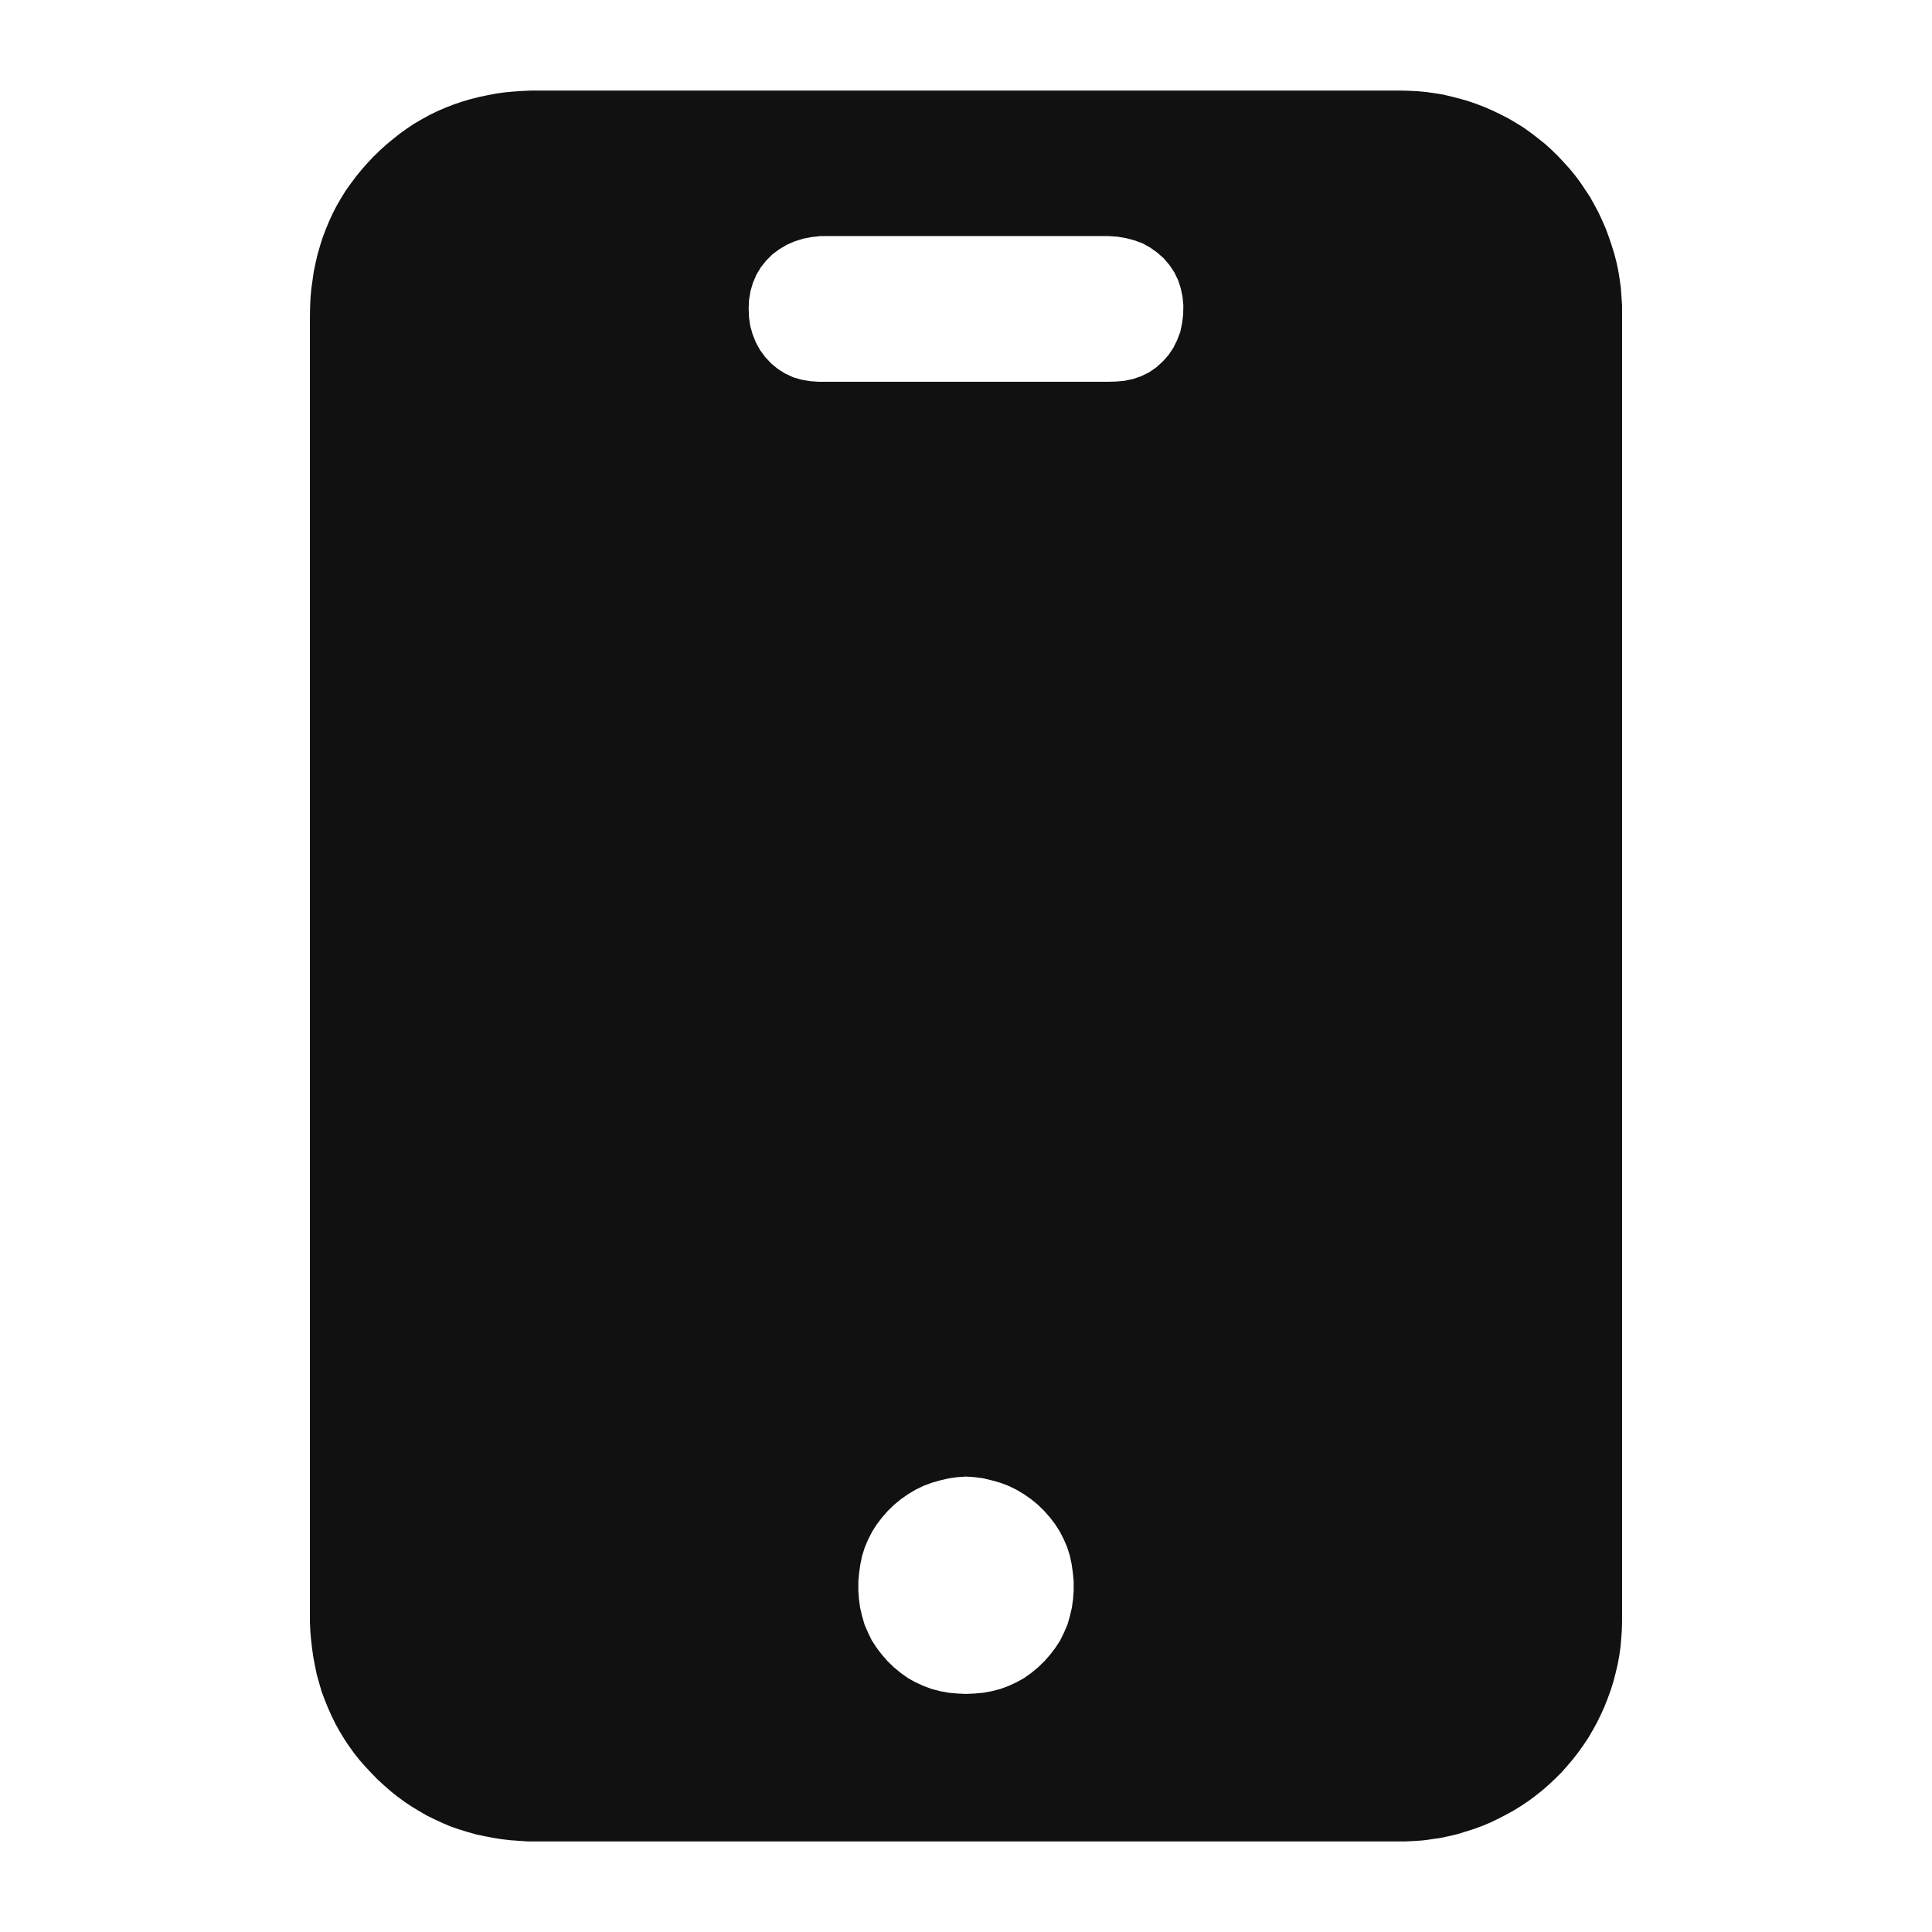
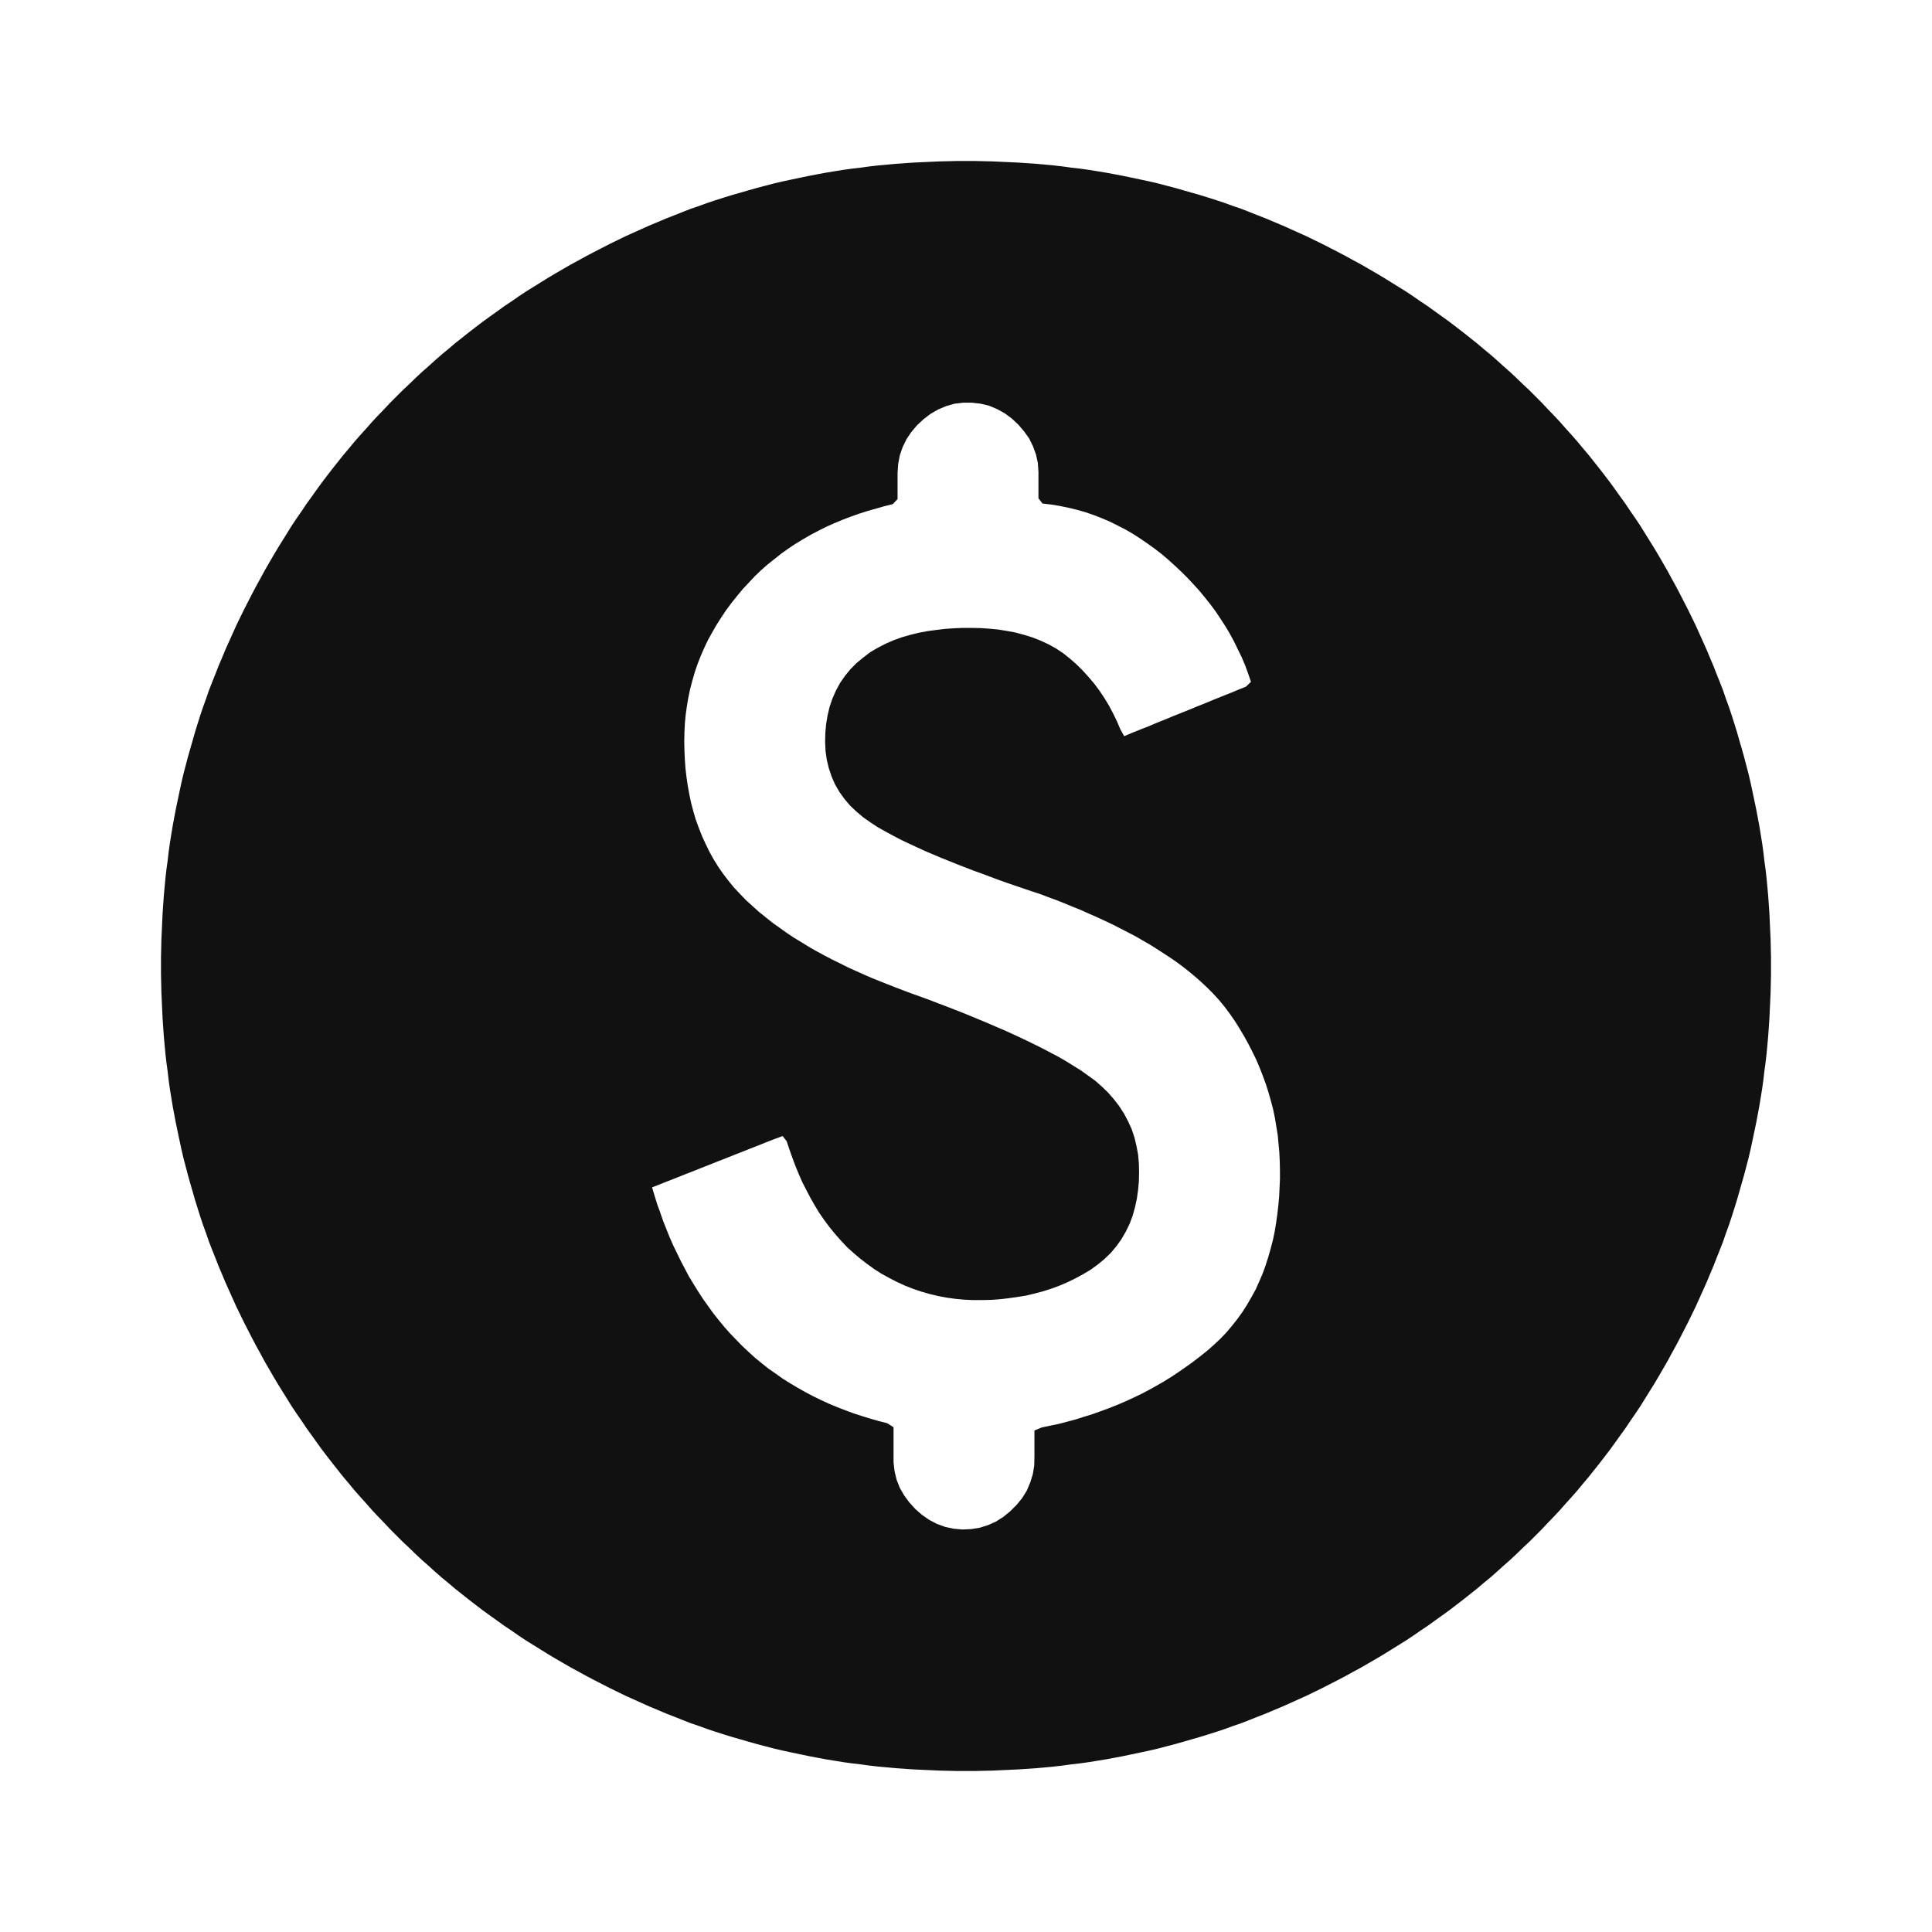
<svg xmlns="http://www.w3.org/2000/svg" width="22.0" height="22.0" viewBox="0 0 960.0 960.0">
-   <path d="M264.0 45.0L268.4 45.0L272.7 45.0L277.1 45.0L281.4 45.0L285.8 45.0L290.1 45.0L294.5 45.0L298.9 45.0L303.2 45.0L307.6 45.0L311.9 45.0L316.3 45.0L320.7 45.0L325.0 45.0L329.4 45.0L333.7 45.0L338.1 45.0L342.4 45.0L346.8 45.0L351.2 45.0L355.5 45.0L359.9 45.0L364.2 45.0L368.6 45.0L372.9 45.0L377.3 45.0L381.7 45.0L386.0 45.0L390.4 45.0L394.7 45.0L399.1 45.0L403.4 45.0L407.8 45.0L412.2 45.0L416.5 45.0L420.9 45.0L425.2 45.0L429.6 45.0L434.0 45.0L438.3 45.0L442.7 45.0L447.0 45.0L451.4 45.0L455.7 45.0L460.1 45.0L464.5 45.0L468.8 45.0L473.2 45.0L477.5 45.0L481.9 45.0L486.2 45.0L490.6 45.0L495.0 45.0L499.3 45.0L503.7 45.0L508.0 45.0L512.4 45.0L516.8 45.0L521.1 45.0L525.5 45.0L529.8 45.0L534.2 45.0L538.5 45.0L542.9 45.0L547.3 45.0L551.6 45.0L556.0 45.0L560.3 45.0L564.7 45.0L569.0 45.0L573.4 45.0L577.8 45.0L582.1 45.0L586.5 45.0L590.8 45.0L595.2 45.0L599.6 45.0L603.9 45.0L608.3 45.0L612.6 45.0L617.0 45.0L621.3 45.0L625.7 45.0L630.1 45.0L634.4 45.0L638.8 45.0L643.1 45.0L647.5 45.0L651.8 45.0L656.2 45.0L660.6 45.0L664.9 45.0L669.3 45.0L673.6 45.0L678.0 45.0L682.3 45.0L686.7 45.0L691.1 45.0L695.4 45.0L699.8 45.1L704.1 45.3L708.5 45.7L712.8 46.3L717.1 47.0L721.3 48.0L725.6 49.1L729.7 50.3L733.8 51.7L737.9 53.3L742.0 55.1L745.9 57.0L749.8 59.0L753.5 61.2L757.2 63.5L760.7 66.0L764.2 68.7L767.6 71.4L770.8 74.3L774.0 77.4L777.0 80.6L779.9 83.8L782.7 87.2L785.3 90.7L787.7 94.3L790.1 97.9L792.2 101.7L794.3 105.6L796.1 109.5L797.9 113.6L799.4 117.7L800.8 121.8L802.1 126.0L803.2 130.2L804.1 134.4L804.8 138.7L805.4 143.1L805.7 147.4L806.0 151.7L806.0 156.1L806.0 160.5L806.0 164.8L806.0 169.2L806.0 173.5L806.0 177.9L806.0 182.3L806.0 186.6L806.0 191.0L806.0 195.3L806.0 199.7L806.0 204.0L806.0 208.4L806.0 212.8L806.0 217.1L806.0 221.5L806.0 225.8L806.0 230.2L806.0 234.6L806.0 238.9L806.0 243.3L806.0 247.6L806.0 252.0L806.0 256.3L806.0 260.7L806.0 265.1L806.0 269.4L806.0 273.8L806.0 278.1L806.0 282.5L806.0 286.8L806.0 291.2L806.0 295.6L806.0 299.9L806.0 304.3L806.0 308.6L806.0 313.0L806.0 317.3L806.0 321.7L806.0 326.1L806.0 330.4L806.0 334.8L806.0 339.1L806.0 343.5L806.0 347.9L806.0 352.2L806.0 356.6L806.0 360.9L806.0 365.3L806.0 369.6L806.0 374.0L806.0 378.4L806.0 382.7L806.0 387.1L806.0 391.4L806.0 395.8L806.0 400.1L806.0 404.5L806.0 408.9L806.0 413.2L806.0 417.6L806.0 421.9L806.0 426.3L806.0 430.7L806.0 435.0L806.0 439.4L806.0 443.7L806.0 448.1L806.0 452.4L806.0 456.8L806.0 461.2L806.0 465.5L806.0 469.9L806.0 474.2L806.0 478.6L806.0 482.9L806.0 487.3L806.0 491.7L806.0 496.0L806.0 500.4L806.0 504.7L806.0 509.1L806.0 513.5L806.0 517.8L806.0 522.2L806.0 526.5L806.0 530.9L806.0 535.2L806.0 539.6L806.0 544.0L806.0 548.3L806.0 552.7L806.0 557.0L806.0 561.4L806.0 565.7L806.0 570.1L806.0 574.5L806.0 578.8L806.0 583.2L806.0 587.5L806.0 591.9L806.0 596.2L806.0 600.6L806.0 605.0L806.0 609.3L806.0 613.7L806.0 618.0L806.0 622.4L806.0 626.8L806.0 631.1L806.0 635.5L806.0 639.8L806.0 644.2L806.0 648.5L806.0 652.9L806.0 657.3L806.0 661.6L806.0 666.0L806.0 670.3L806.0 674.7L806.0 679.0L806.0 683.4L806.0 687.8L806.0 692.1L806.0 696.5L806.0 700.8L806.0 705.2L806.0 709.6L806.0 713.9L806.0 718.3L806.0 722.6L806.0 727.0L806.0 731.3L806.0 735.7L806.0 740.1L806.0 744.4L806.0 748.8L806.0 753.1L806.0 757.5L806.0 761.8L806.0 766.2L806.0 770.6L806.0 774.9L806.0 779.3L806.0 783.6L806.0 788.0L806.0 792.4L806.0 796.7L806.0 801.1L806.0 805.4L805.9 809.8L805.6 814.1L805.2 818.5L804.6 822.8L803.8 827.1L802.8 831.3L801.7 835.5L800.4 839.7L798.9 843.8L797.3 847.9L795.5 851.9L793.6 855.8L791.5 859.6L789.3 863.4L786.9 867.0L784.4 870.5L781.7 874.0L778.9 877.3L776.0 880.6L772.9 883.7L769.7 886.7L766.4 889.6L763.0 892.3L759.5 894.9L755.9 897.3L752.2 899.6L748.4 901.7L744.5 903.7L740.6 905.6L736.5 907.3L732.4 908.8L728.3 910.1L724.1 911.4L719.8 912.4L715.6 913.3L711.3 913.9L706.9 914.5L702.6 914.8L698.3 915.0L693.9 915.0L689.5 915.0L685.2 915.0L680.8 915.0L676.5 915.0L672.1 915.0L667.7 915.0L663.4 915.0L659.0 915.0L654.7 915.0L650.3 915.0L646.0 915.0L641.6 915.0L637.2 915.0L632.9 915.0L628.5 915.0L624.2 915.0L619.8 915.0L615.4 915.0L611.1 915.0L606.7 915.0L602.4 915.0L598.0 915.0L593.7 915.0L589.3 915.0L584.9 915.0L580.6 915.0L576.2 915.0L571.9 915.0L567.5 915.0L563.2 915.0L558.8 915.0L554.4 915.0L550.1 915.0L545.7 915.0L541.4 915.0L537.0 915.0L532.6 915.0L528.3 915.0L523.9 915.0L519.6 915.0L515.2 915.0L510.9 915.0L506.5 915.0L502.1 915.0L497.8 915.0L493.4 915.0L489.1 915.0L484.7 915.0L480.4 915.0L476.0 915.0L471.6 915.0L467.3 915.0L462.9 915.0L458.6 915.0L454.2 915.0L449.9 915.0L445.5 915.0L441.1 915.0L436.8 915.0L432.4 915.0L428.1 915.0L423.7 915.0L419.3 915.0L415.0 915.0L410.6 915.0L406.3 915.0L401.9 915.0L397.6 915.0L393.2 915.0L388.8 915.0L384.5 915.0L380.1 915.0L375.8 915.0L371.4 915.0L367.1 915.0L362.7 915.0L358.3 915.0L354.0 915.0L349.6 915.0L345.3 915.0L340.9 915.0L336.5 915.0L332.2 915.0L327.8 915.0L323.5 915.0L319.1 915.0L314.8 915.0L310.4 915.0L306.0 915.0L301.7 915.0L297.3 915.0L293.0 915.0L288.6 915.0L284.3 915.0L279.9 915.0L275.5 915.0L271.2 915.0L266.8 915.0L262.4 915.0L258.0 914.7L253.6 914.4L249.3 913.9L245.0 913.2L240.8 912.4L236.5 911.5L232.3 910.3L228.1 909.0L224.0 907.6L220.0 905.9L216.1 904.1L212.2 902.2L208.4 900.0L204.6 897.7L201.0 895.3L197.6 892.8L194.2 890.1L190.9 887.2L187.6 884.2L184.5 881.0L181.5 877.8L178.6 874.5L175.9 871.1L173.4 867.6L171.0 864.0L168.7 860.2L166.6 856.4L164.7 852.5L162.9 848.5L161.3 844.5L159.8 840.5L158.6 836.3L157.4 832.1L156.5 827.7L155.7 823.5L155.1 819.3L154.6 815.0L154.2 810.6L154.0 806.1L154.0 801.7L154.0 797.4L154.0 793.0L154.0 788.6L154.0 784.3L154.0 779.9L154.0 775.6L154.0 771.2L154.0 766.8L154.0 762.5L154.0 758.1L154.0 753.8L154.0 749.4L154.0 745.1L154.0 740.7L154.0 736.3L154.0 732.0L154.0 727.6L154.0 723.3L154.0 718.9L154.0 714.6L154.0 710.2L154.0 705.8L154.0 701.5L154.0 697.1L154.0 692.8L154.0 688.4L154.0 684.0L154.0 679.7L154.0 675.3L154.0 671.0L154.0 666.6L154.0 662.3L154.0 657.9L154.0 653.5L154.0 649.2L154.0 644.8L154.0 640.5L154.0 636.1L154.0 631.8L154.0 627.4L154.0 623.0L154.0 618.7L154.0 614.3L154.0 610.0L154.0 605.6L154.0 601.3L154.0 596.9L154.0 592.5L154.0 588.2L154.0 583.8L154.0 579.5L154.0 575.1L154.0 570.7L154.0 566.4L154.0 562.0L154.0 557.7L154.0 553.3L154.0 549.0L154.0 544.6L154.0 540.2L154.0 535.9L154.0 531.5L154.0 527.2L154.0 522.8L154.0 518.5L154.0 514.1L154.0 509.7L154.0 505.4L154.0 501.0L154.0 496.7L154.0 492.3L154.0 487.9L154.0 483.6L154.0 479.2L154.0 474.9L154.0 470.5L154.0 466.2L154.0 461.8L154.0 457.4L154.0 453.1L154.0 448.7L154.0 444.4L154.0 440.0L154.0 435.7L154.0 431.3L154.0 426.9L154.0 422.6L154.0 418.2L154.0 413.9L154.0 409.5L154.0 405.1L154.0 400.8L154.0 396.4L154.0 392.1L154.0 387.7L154.0 383.4L154.0 379.0L154.0 374.6L154.0 370.3L154.0 365.9L154.0 361.6L154.0 357.2L154.0 352.9L154.0 348.5L154.0 344.1L154.0 339.8L154.0 335.4L154.0 331.1L154.0 326.7L154.0 322.4L154.0 318.0L154.0 313.6L154.0 309.3L154.0 304.9L154.0 300.6L154.0 296.2L154.0 291.8L154.0 287.5L154.0 283.1L154.0 278.8L154.0 274.4L154.0 270.1L154.0 265.7L154.0 261.3L154.0 257.0L154.0 252.6L154.0 248.3L154.0 243.9L154.0 239.6L154.0 235.2L154.0 230.8L154.0 226.5L154.0 222.1L154.0 217.8L154.0 213.4L154.0 209.0L154.0 204.7L154.0 200.3L154.0 196.0L154.0 191.6L154.0 187.3L154.0 182.9L154.0 178.5L154.0 174.2L154.0 169.8L154.0 165.5L154.0 161.1L154.0 156.8L154.1 152.3L154.3 147.9L154.7 143.5L155.3 139.2L155.9 135.0L156.8 130.7L157.8 126.4L159.0 122.2L160.3 118.1L161.8 114.1L163.5 110.0L165.3 106.1L167.3 102.2L169.5 98.4L171.8 94.7L174.3 91.2L176.9 87.7L179.6 84.4L182.5 81.1L185.6 77.8L188.8 74.7L192.0 71.8L195.4 69.0L198.8 66.3L202.3 63.8L205.9 61.4L209.7 59.2L213.5 57.1L217.4 55.2L221.4 53.5L225.5 51.9L229.6 50.5L233.7 49.3L238.0 48.2L242.3 47.3L246.5 46.5L250.8 45.9L255.1 45.5L259.5 45.2L264.0 45.0ZM480.0 733.7L475.6 734.0L471.3 734.6L467.1 735.6L462.9 736.8L458.9 738.3L455.0 740.2L451.3 742.4L447.7 744.9L444.4 747.6L441.2 750.7L438.3 754.0L435.7 757.4L433.4 761.0L431.4 764.9L429.7 768.9L428.4 773.0L427.5 777.3L426.9 781.5L426.5 785.8L426.5 790.3L426.8 794.6L427.4 798.9L428.4 803.1L429.6 807.3L431.3 811.2L433.2 815.1L435.6 818.8L438.2 822.2L441.1 825.5L444.2 828.5L447.6 831.3L451.1 833.8L454.9 835.9L458.8 837.7L462.8 839.2L467.0 840.3L471.3 841.1L475.6 841.5L480.0 841.7L484.4 841.5L488.7 841.1L493.0 840.3L497.2 839.2L501.2 837.7L505.1 835.9L508.9 833.8L512.4 831.3L515.8 828.5L518.9 825.5L521.8 822.2L524.4 818.8L526.8 815.1L528.7 811.2L530.4 807.3L531.6 803.1L532.6 798.9L533.2 794.6L533.5 790.3L533.5 785.8L533.1 781.5L532.5 777.3L531.6 773.0L530.3 768.9L528.6 764.9L526.6 761.0L524.3 757.4L521.7 754.0L518.8 750.7L515.6 747.6L512.3 744.9L508.7 742.4L505.0 740.2L501.1 738.3L497.1 736.8L492.9 735.6L488.7 734.6L484.4 734.0L480.0 733.7ZM407.7 117.3L403.3 117.8L399.1 118.6L394.9 119.9L391.0 121.6L387.3 123.8L383.8 126.4L380.7 129.5L378.0 132.9L375.8 136.6L374.1 140.6L372.9 144.7L372.2 149.0L372.0 153.4L372.2 157.8L372.8 162.0L374.0 166.2L375.6 170.2L377.7 174.0L380.3 177.5L383.3 180.7L386.6 183.4L390.3 185.7L394.2 187.5L398.4 188.7L402.6 189.4L407.0 189.7L411.4 189.7L415.7 189.7L420.0 189.7L424.4 189.7L428.7 189.7L433.1 189.7L437.4 189.7L441.7 189.7L446.1 189.7L450.4 189.7L454.7 189.7L459.1 189.7L463.4 189.7L467.7 189.7L472.1 189.7L476.4 189.7L480.8 189.7L485.1 189.7L489.4 189.7L493.8 189.7L498.1 189.7L502.4 189.7L506.8 189.7L511.1 189.7L515.4 189.7L519.8 189.7L524.1 189.7L528.5 189.7L532.8 189.7L537.1 189.7L541.5 189.7L545.8 189.7L550.1 189.7L554.5 189.6L558.8 189.2L563.1 188.3L567.1 186.9L571.0 185.0L574.6 182.5L577.8 179.6L580.7 176.3L583.1 172.7L585.0 168.8L586.5 164.8L587.4 160.5L587.9 156.3L588.0 151.8L587.6 147.5L586.7 143.2L585.4 139.2L583.5 135.3L581.1 131.7L578.3 128.4L575.0 125.5L571.5 123.0L567.7 120.9L563.6 119.4L559.4 118.3L555.2 117.6L550.8 117.3L546.5 117.3L542.1 117.3L537.8 117.3L533.4 117.3L529.1 117.3L524.8 117.3L520.4 117.3L516.1 117.3L511.8 117.3L507.4 117.3L503.1 117.3L498.8 117.3L494.4 117.3L490.1 117.3L485.8 117.3L481.4 117.3L477.1 117.3L472.7 117.3L468.4 117.3L464.1 117.3L459.7 117.3L455.4 117.3L451.1 117.3L446.7 117.3L442.4 117.3L438.1 117.3L433.7 117.3L429.4 117.3L425.0 117.3L420.7 117.3L416.4 117.3L412.0 117.3L407.7 117.3Z" fill="#111111" />
+   <path d="M324.0 590.0L325.3 594.3L326.6 598.5L328.1 602.6L329.5 606.7L331.1 610.7L332.7 614.7L334.5 618.8L336.4 622.7L338.3 626.6L340.3 630.4L342.3 634.2L344.6 638.0L346.9 641.7L349.3 645.4L351.8 648.9L354.3 652.4L357.0 655.8L359.8 659.2L362.7 662.5L365.7 665.6L368.7 668.7L371.9 671.7L375.1 674.6L378.5 677.4L381.9 680.1L385.5 682.6L389.0 685.1L392.7 687.4L396.4 689.6L400.3 691.8L404.1 693.8L408.0 695.7L411.9 697.5L416.0 699.2L420.1 700.8L424.2 702.3L428.2 703.6L432.4 704.9L436.6 706.1L440.9 707.2L444.0 709.2L444.0 713.6L444.0 717.9L444.0 722.3L444.0 726.7L444.5 731.0L445.5 735.2L447.1 739.3L449.3 743.1L451.8 746.5L454.8 749.8L458.1 752.7L461.7 755.2L465.5 757.2L469.6 758.7L473.8 759.6L478.2 760.0L482.6 759.8L486.9 759.1L491.0 757.8L495.0 756.0L498.6 753.7L502.0 750.9L505.2 747.7L507.9 744.4L510.2 740.7L511.9 736.7L513.2 732.5L513.9 728.3L514.0 723.9L514.0 719.5L514.0 715.2L514.0 710.8L517.6 709.3L521.9 708.4L526.2 707.5L530.4 706.4L534.5 705.3L538.6 704.0L542.8 702.7L547.0 701.2L551.1 699.7L555.1 698.1L559.1 696.4L563.0 694.6L567.0 692.7L570.8 690.7L574.6 688.6L578.4 686.4L582.1 684.1L585.7 681.7L589.3 679.2L592.8 676.7L596.3 674.0L599.7 671.3L603.0 668.4L606.2 665.4L609.2 662.3L612.0 659.0L614.7 655.6L617.3 652.0L619.6 648.4L621.8 644.6L623.9 640.8L625.7 636.8L627.4 632.8L628.9 628.7L630.2 624.6L631.4 620.4L632.5 616.2L633.4 611.9L634.1 607.6L634.7 603.3L635.2 599.0L635.6 594.6L635.8 590.3L636.0 585.9L636.0 581.5L635.9 577.1L635.7 572.7L635.3 568.4L634.9 564.1L634.2 559.8L633.5 555.5L632.6 551.2L631.5 547.0L630.3 542.8L629.0 538.7L627.5 534.6L625.9 530.5L624.2 526.5L622.3 522.6L620.3 518.7L618.2 514.9L616.0 511.2L613.7 507.5L611.2 503.9L608.6 500.4L605.8 497.0L602.9 493.8L599.8 490.7L596.6 487.7L593.4 484.9L590.0 482.1L586.5 479.4L583.0 476.9L579.4 474.5L575.7 472.1L572.1 469.8L568.3 467.6L564.5 465.4L560.7 463.4L556.8 461.4L552.9 459.4L548.9 457.5L545.0 455.7L541.1 454.0L537.1 452.2L532.9 450.5L529.0 448.9L525.0 447.3L520.9 445.8L516.7 444.2L512.4 442.8L508.3 441.4L504.2 440.0L500.1 438.6L495.9 437.1L491.9 435.6L487.9 434.1L483.7 432.6L479.6 431.0L475.7 429.5L471.5 427.8L467.5 426.2L463.5 424.5L459.5 422.8L455.6 421.0L451.5 419.1L447.7 417.3L443.7 415.2L440.0 413.2L436.1 411.0L432.6 408.7L428.9 406.1L425.6 403.3L422.5 400.4L419.6 397.0L417.1 393.5L414.9 389.7L413.2 385.8L411.8 381.6L410.8 377.4L410.2 373.1L410.0 368.7L410.1 364.2L410.5 359.8L411.2 355.6L412.2 351.3L413.6 347.2L415.3 343.3L417.4 339.4L419.9 335.8L422.6 332.5L425.7 329.4L429.1 326.6L432.5 324.0L436.3 321.8L440.2 319.8L444.1 318.1L448.3 316.6L452.5 315.4L456.6 314.4L460.9 313.6L465.4 313.0L469.5 312.5L473.8 312.2L478.3 312.0L482.8 312.0L487.3 312.1L491.7 312.4L495.9 312.8L500.3 313.5L504.6 314.3L508.7 315.4L512.9 316.7L517.0 318.3L520.9 320.1L524.7 322.2L528.3 324.6L531.7 327.3L535.0 330.2L538.1 333.3L541.0 336.5L543.8 339.8L546.4 343.3L548.8 346.9L551.1 350.7L553.1 354.5L555.0 358.4L556.7 362.4L558.6 365.8L562.6 364.1L566.6 362.5L570.7 360.9L574.7 359.2L578.7 357.6L582.8 355.9L586.8 354.3L590.8 352.7L594.9 351.0L598.9 349.4L603.0 347.7L607.0 346.1L611.0 344.5L615.1 342.8L619.1 341.2L621.6 338.8L620.2 334.7L618.7 330.6L617.0 326.6L615.1 322.7L613.2 318.8L611.1 314.9L608.9 311.2L606.5 307.5L604.1 303.9L601.5 300.4L598.8 297.0L596.0 293.6L593.1 290.4L590.2 287.3L587.1 284.2L583.9 281.2L580.6 278.2L577.2 275.3L573.7 272.6L570.2 270.1L566.7 267.7L563.0 265.3L559.2 263.1L555.3 261.1L551.5 259.2L547.5 257.5L543.4 255.9L539.3 254.5L535.1 253.3L530.9 252.3L526.6 251.4L522.3 250.7L518.0 250.2L516.0 247.6L516.0 243.2L516.0 238.9L516.0 234.5L515.7 230.1L514.8 225.9L513.3 221.8L511.4 217.9L508.9 214.4L506.0 211.0L502.8 208.0L499.3 205.4L495.5 203.3L491.5 201.6L487.3 200.6L483.0 200.1L478.6 200.1L474.3 200.6L470.1 201.8L466.1 203.5L462.3 205.7L458.9 208.3L455.6 211.4L452.8 214.7L450.4 218.3L448.5 222.2L447.1 226.3L446.3 230.6L446.0 235.0L446.0 239.3L446.0 243.7L446.0 248.0L443.6 250.5L439.2 251.6L435.0 252.8L430.8 254.0L426.7 255.3L422.8 256.7L418.6 258.3L414.5 260.0L410.5 261.8L406.7 263.7L402.9 265.7L399.1 267.9L395.3 270.2L391.7 272.6L388.2 275.1L384.8 277.8L381.4 280.5L378.1 283.4L375.0 286.4L372.0 289.6L369.0 292.8L366.2 296.2L363.4 299.7L360.8 303.2L358.4 306.8L356.1 310.4L353.9 314.2L351.8 318.0L349.9 322.0L348.2 325.9L346.6 330.0L345.2 334.1L344.0 338.3L342.9 342.5L342.0 346.8L341.3 351.0L340.7 355.3L340.3 359.6L340.1 364.0L340.0 368.5L340.1 373.0L340.3 377.4L340.6 381.7L341.1 386.0L341.7 390.2L342.5 394.6L343.4 398.9L344.5 403.1L345.7 407.2L347.2 411.3L348.8 415.4L350.6 419.3L352.5 423.2L354.6 427.0L356.9 430.7L359.4 434.3L362.0 437.7L364.8 441.1L367.8 444.3L370.7 447.3L373.9 450.2L377.1 453.1L380.6 455.9L384.1 458.7L387.5 461.1L391.0 463.6L394.6 466.0L398.4 468.3L402.3 470.7L406.0 472.8L409.7 474.8L413.5 476.8L417.4 478.7L421.4 480.7L425.6 482.6L429.4 484.3L433.3 486.0L437.3 487.6L441.3 489.2L445.4 490.8L449.6 492.4L453.9 494.0L458.1 495.5L462.2 497.0L466.3 498.6L470.3 500.1L474.4 501.7L478.5 503.3L482.4 504.9L486.5 506.6L490.6 508.3L494.5 510.0L498.5 511.7L502.5 513.5L506.4 515.3L510.4 517.2L514.3 519.1L518.1 521.0L522.1 523.1L525.9 525.1L529.7 527.3L533.4 529.6L537.1 531.9L540.6 534.4L544.2 537.0L547.5 539.9L550.6 542.9L553.4 546.1L556.1 549.6L558.5 553.3L560.5 557.1L562.3 561.0L563.7 565.2L564.7 569.4L565.5 573.6L565.9 578.0L566.0 582.5L565.9 587.0L565.5 591.4L564.9 595.6L564.0 599.8L562.8 604.1L561.3 608.1L559.4 612.0L557.2 615.8L554.7 619.3L551.9 622.6L548.8 625.6L545.4 628.4L541.8 631.0L538.1 633.2L534.2 635.3L530.3 637.2L526.3 638.9L522.2 640.4L518.1 641.7L513.9 642.8L509.7 643.8L505.3 644.5L501.0 645.1L496.7 645.6L492.4 645.9L488.0 646.0L483.5 646.0L479.1 645.8L474.8 645.4L470.5 644.8L466.2 644.0L462.0 643.0L457.8 641.8L453.7 640.4L449.6 638.8L445.7 637.0L441.8 635.0L438.0 632.9L434.4 630.6L430.8 628.0L427.3 625.3L424.0 622.5L420.8 619.6L417.8 616.4L414.9 613.1L412.2 609.8L409.6 606.3L407.1 602.7L404.8 598.9L402.7 595.2L400.7 591.4L398.7 587.5L396.9 583.4L395.3 579.5L393.8 575.5L392.3 571.3L390.9 567.1L388.9 564.5L384.8 566.0L380.7 567.6L376.7 569.2L372.6 570.8L368.6 572.4L364.5 574.0L360.5 575.6L356.4 577.2L352.4 578.8L348.3 580.4L344.3 582.0L340.2 583.6L336.2 585.2L332.1 586.8L328.1 588.4L324.0 590.0ZM480.0 880.0L475.6 880.0L471.2 879.9L466.8 879.8L462.4 879.6L458.1 879.4L453.7 879.2L449.4 878.9L445.1 878.6L440.7 878.2L436.4 877.8L432.0 877.3L427.7 876.7L423.3 876.2L419.0 875.6L414.7 874.9L410.4 874.2L406.1 873.4L401.9 872.6L397.6 871.7L393.3 870.8L389.1 869.9L384.8 868.9L380.6 867.8L376.4 866.7L372.1 865.5L368.0 864.3L363.8 863.1L359.6 861.8L355.5 860.5L351.3 859.1L347.2 857.6L343.1 856.2L339.0 854.6L335.0 853.0L330.9 851.4L326.9 849.7L322.8 848.0L318.8 846.2L314.8 844.4L310.8 842.6L306.9 840.7L303.0 838.8L299.1 836.8L295.2 834.8L291.4 832.8L287.6 830.7L283.7 828.6L279.9 826.4L276.1 824.2L272.4 822.0L268.7 819.7L265.0 817.4L261.3 815.1L257.7 812.7L254.1 810.2L250.5 807.8L246.9 805.2L243.4 802.7L239.8 800.1L236.4 797.5L232.9 794.8L229.5 792.1L226.1 789.4L222.8 786.6L219.4 783.8L216.1 780.9L212.9 778.0L209.6 775.1L206.4 772.1L203.3 769.1L200.1 766.1L197.0 763.0L193.9 759.9L190.9 756.7L187.9 753.6L184.9 750.4L182.0 747.1L179.1 743.9L176.2 740.6L173.4 737.2L170.6 733.9L167.9 730.5L165.2 727.1L162.5 723.6L159.9 720.2L157.3 716.6L154.8 713.1L152.2 709.5L149.8 705.9L147.3 702.3L144.9 698.7L142.6 695.0L140.3 691.3L138.0 687.6L135.8 683.9L133.6 680.1L131.4 676.3L129.3 672.4L127.2 668.6L125.2 664.8L123.2 660.9L121.2 657.0L119.3 653.1L117.4 649.2L115.6 645.2L113.8 641.2L112.0 637.2L110.3 633.1L108.6 629.1L107.0 625.0L105.4 621.0L103.8 616.9L102.4 612.8L100.9 608.7L99.5 604.5L98.2 600.4L96.9 596.2L95.7 592.0L94.5 587.9L93.3 583.6L92.2 579.4L91.1 575.2L90.1 570.9L89.2 566.7L88.3 562.4L87.4 558.1L86.6 553.9L85.8 549.6L85.1 545.3L84.4 541.0L83.8 536.7L83.3 532.3L82.7 528.0L82.2 523.6L81.8 519.3L81.4 514.9L81.1 510.6L80.8 506.3L80.6 501.9L80.4 497.6L80.2 493.2L80.1 488.8L80.0 484.4L80.0 480.0L80.0 475.6L80.1 471.2L80.2 466.8L80.4 462.4L80.6 458.1L80.8 453.7L81.1 449.4L81.4 445.1L81.8 440.7L82.2 436.4L82.7 432.0L83.3 427.7L83.8 423.3L84.4 419.0L85.1 414.7L85.8 410.4L86.6 406.1L87.4 401.9L88.3 397.6L89.2 393.3L90.1 389.1L91.1 384.8L92.2 380.6L93.3 376.4L94.5 372.2L95.7 368.0L96.9 363.8L98.2 359.6L99.5 355.5L100.9 351.3L102.4 347.2L103.8 343.1L105.4 339.0L107.0 335.0L108.6 330.9L110.3 326.9L112.0 322.8L113.8 318.8L115.6 314.8L117.4 310.8L119.3 306.9L121.2 303.0L123.2 299.1L125.2 295.2L127.2 291.4L129.3 287.6L131.4 283.7L133.6 279.9L135.8 276.1L138.0 272.4L140.3 268.7L142.6 265.0L144.9 261.3L147.3 257.7L149.8 254.1L152.2 250.5L154.8 246.9L157.3 243.4L159.9 239.8L162.5 236.4L165.2 232.9L167.9 229.5L170.6 226.1L173.4 222.8L176.2 219.4L179.1 216.1L182.0 212.9L184.9 209.6L187.9 206.4L190.9 203.3L193.9 200.1L197.0 197.0L200.1 193.9L203.3 190.9L206.4 187.9L209.6 184.9L212.9 182.0L216.1 179.1L219.4 176.2L222.8 173.4L226.1 170.6L229.5 167.9L232.9 165.2L236.4 162.5L239.8 159.9L243.4 157.3L246.9 154.8L250.5 152.2L254.1 149.8L257.7 147.3L261.3 144.9L265.0 142.6L268.7 140.3L272.4 138.0L276.1 135.8L279.9 133.6L283.7 131.4L287.6 129.3L291.4 127.2L295.2 125.2L299.1 123.2L303.0 121.2L306.9 119.3L310.8 117.4L314.8 115.6L318.8 113.8L322.8 112.0L326.9 110.3L330.9 108.6L335.0 107.0L339.0 105.4L343.1 103.8L347.2 102.4L351.3 100.9L355.5 99.5L359.6 98.2L363.8 96.9L368.0 95.7L372.1 94.5L376.4 93.3L380.6 92.2L384.8 91.1L389.1 90.1L393.3 89.2L397.6 88.3L401.9 87.4L406.1 86.6L410.4 85.8L414.7 85.1L419.0 84.4L423.3 83.8L427.7 83.3L432.0 82.7L436.4 82.2L440.7 81.8L445.1 81.4L449.4 81.1L453.7 80.8L458.1 80.6L462.4 80.4L466.8 80.2L471.2 80.1L475.6 80.0L480.0 80.0L484.4 80.0L488.8 80.1L493.2 80.2L497.6 80.4L501.9 80.6L506.3 80.8L510.6 81.1L514.9 81.4L519.3 81.8L523.6 82.2L528.0 82.7L532.3 83.3L536.7 83.8L541.0 84.4L545.3 85.1L549.6 85.8L553.9 86.6L558.1 87.4L562.4 88.3L566.7 89.2L570.9 90.1L575.2 91.1L579.4 92.2L583.6 93.3L587.8 94.5L592.0 95.7L596.2 96.9L600.4 98.2L604.5 99.5L608.7 100.9L612.8 102.4L616.9 103.8L621.0 105.4L625.0 107.0L629.1 108.6L633.1 110.3L637.2 112.0L641.2 113.8L645.2 115.6L649.2 117.4L653.1 119.3L657.0 121.2L660.9 123.2L664.8 125.2L668.6 127.2L672.4 129.3L676.3 131.4L680.1 133.6L683.9 135.8L687.6 138.0L691.3 140.3L695.0 142.6L698.7 144.9L702.3 147.3L705.9 149.8L709.5 152.2L713.1 154.8L716.6 157.3L720.2 159.9L723.6 162.5L727.1 165.2L730.5 167.9L733.9 170.6L737.2 173.4L740.6 176.2L743.9 179.1L747.1 182.0L750.4 184.9L753.6 187.9L756.7 190.9L759.9 193.9L763.0 197.0L766.1 200.1L769.1 203.3L772.1 206.4L775.1 209.6L778.0 212.9L780.9 216.1L783.8 219.4L786.6 222.8L789.4 226.1L792.1 229.5L794.8 232.9L797.5 236.4L800.1 239.8L802.7 243.4L805.2 246.9L807.8 250.5L810.2 254.1L812.7 257.7L815.1 261.3L817.4 265.0L819.7 268.7L822.0 272.4L824.2 276.1L826.4 279.9L828.6 283.7L830.7 287.6L832.8 291.4L834.8 295.2L836.8 299.1L838.8 303.0L840.7 306.9L842.6 310.8L844.4 314.8L846.2 318.8L848.0 322.8L849.7 326.9L851.4 330.9L853.0 335.0L854.6 339.0L856.2 343.1L857.6 347.2L859.1 351.3L860.5 355.5L861.8 359.6L863.1 363.8L864.3 368.0L865.5 372.1L866.7 376.4L867.8 380.6L868.9 384.8L869.9 389.1L870.8 393.3L871.7 397.6L872.6 401.9L873.4 406.1L874.2 410.4L874.9 414.7L875.6 419.0L876.2 423.3L876.7 427.7L877.3 432.0L877.8 436.4L878.2 440.7L878.6 445.1L878.9 449.4L879.2 453.7L879.4 458.1L879.6 462.4L879.8 466.8L879.9 471.2L880.0 475.6L880.0 480.0L880.0 484.4L879.9 488.8L879.8 493.2L879.6 497.6L879.4 501.9L879.2 506.3L878.9 510.6L878.6 514.9L878.2 519.3L877.8 523.6L877.3 528.0L876.7 532.3L876.2 536.7L875.6 541.0L874.9 545.3L874.2 549.6L873.4 553.9L872.6 558.1L871.7 562.4L870.8 566.7L869.9 570.9L868.9 575.2L867.8 579.4L866.7 583.6L865.5 587.8L864.3 592.0L863.1 596.2L861.8 600.4L860.5 604.5L859.1 608.7L857.6 612.8L856.2 616.9L854.6 621.0L853.0 625.0L851.4 629.1L849.7 633.1L848.0 637.2L846.2 641.2L844.4 645.2L842.6 649.2L840.7 653.1L838.8 657.0L836.8 660.9L834.8 664.8L832.8 668.6L830.7 672.4L828.6 676.3L826.4 680.1L824.2 683.9L822.0 687.6L819.7 691.3L817.4 695.0L815.1 698.7L812.7 702.3L810.2 705.9L807.8 709.5L805.2 713.1L802.7 716.6L800.1 720.2L797.5 723.6L794.8 727.1L792.1 730.5L789.4 733.9L786.6 737.2L783.8 740.6L780.9 743.9L778.0 747.1L775.1 750.4L772.1 753.6L769.1 756.7L766.1 759.9L763.0 763.0L759.9 766.1L756.7 769.1L753.6 772.1L750.4 775.1L747.1 778.0L743.9 780.9L740.6 783.8L737.2 786.6L733.9 789.4L730.5 792.1L727.1 794.8L723.6 797.5L720.2 800.1L716.6 802.7L713.1 805.2L709.5 807.8L705.9 810.2L702.3 812.7L698.7 815.1L695.0 817.4L691.3 819.7L687.6 822.0L683.9 824.2L680.1 826.4L676.3 828.6L672.4 830.7L668.6 832.8L664.8 834.8L660.9 836.8L657.0 838.8L653.1 840.7L649.2 842.6L645.2 844.4L641.2 846.2L637.2 848.0L633.1 849.7L629.1 851.4L625.0 853.0L621.0 854.6L616.9 856.2L612.8 857.6L608.7 859.1L604.5 860.5L600.4 861.8L596.2 863.1L592.0 864.3L587.9 865.5L583.6 866.7L579.4 867.8L575.2 868.9L570.9 869.9L566.7 870.8L562.4 871.7L558.1 872.6L553.9 873.4L549.6 874.2L545.3 874.9L541.0 875.6L536.7 876.2L532.3 876.7L528.0 877.3L523.6 877.8L519.3 878.2L514.9 878.6L510.6 878.9L506.3 879.2L501.9 879.4L497.6 879.6L493.2 879.8L488.8 879.9L484.4 880.0L480.0 880.0Z" fill="#111111" />
</svg>
